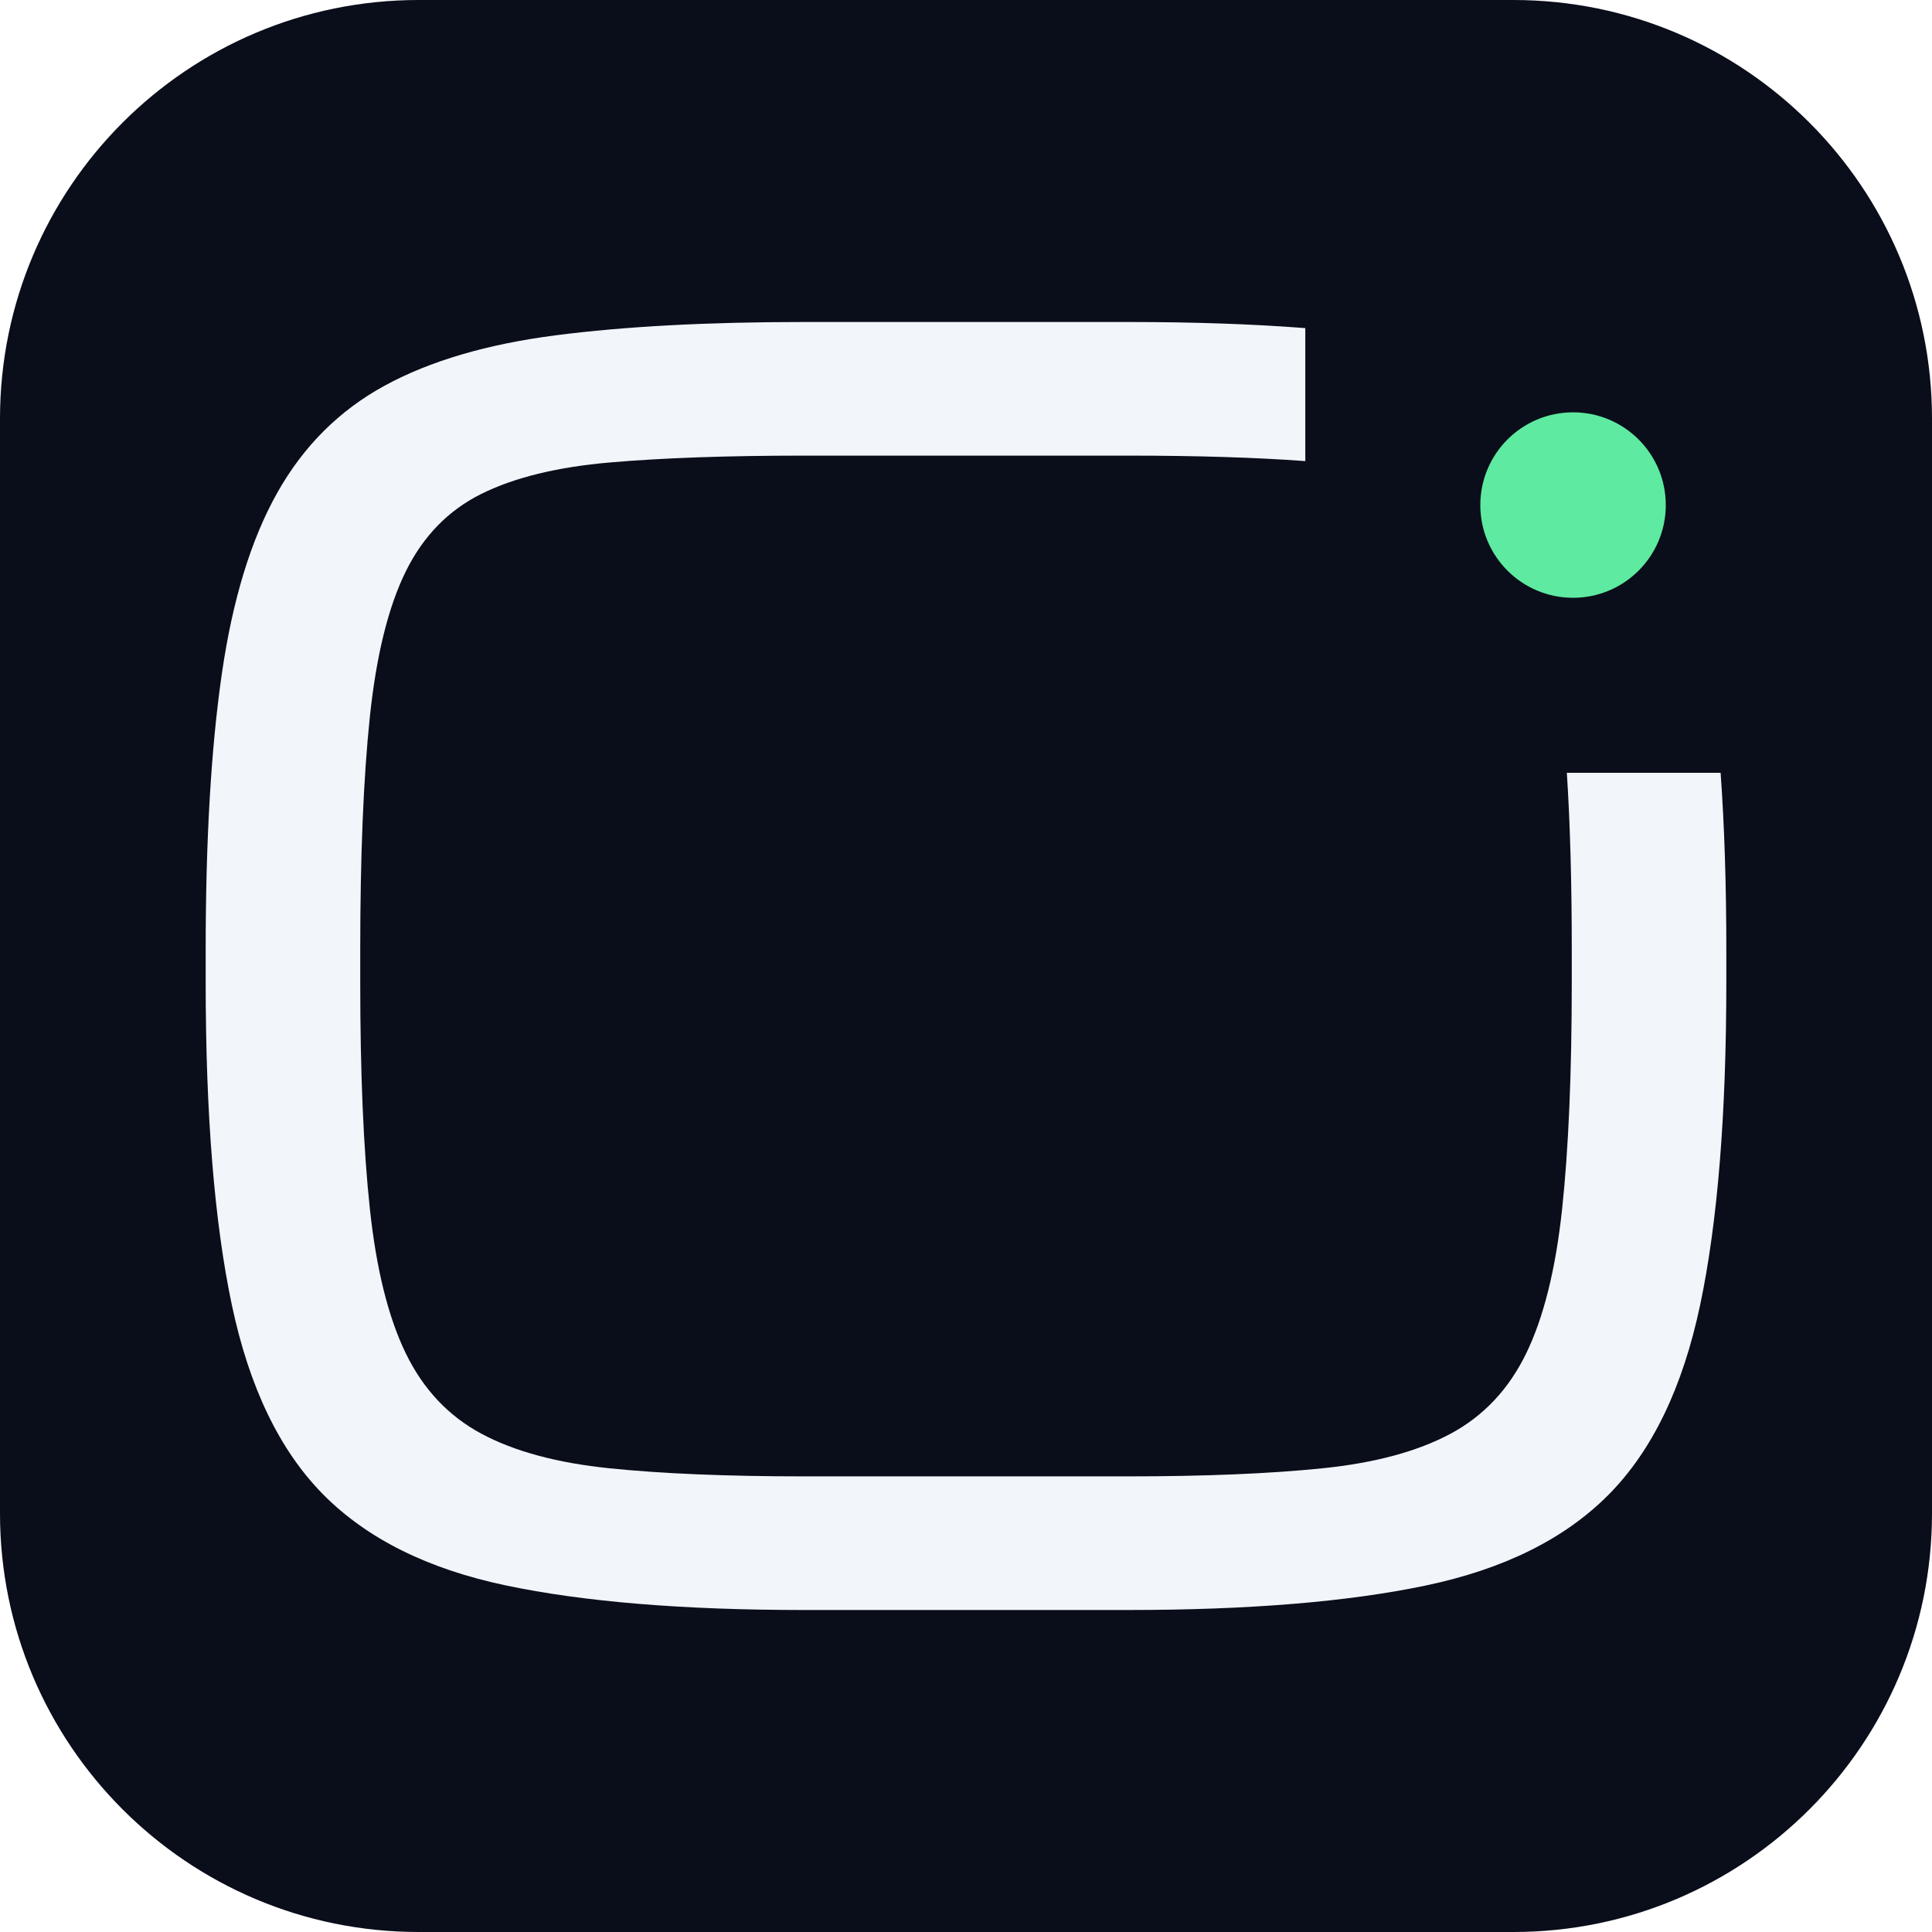
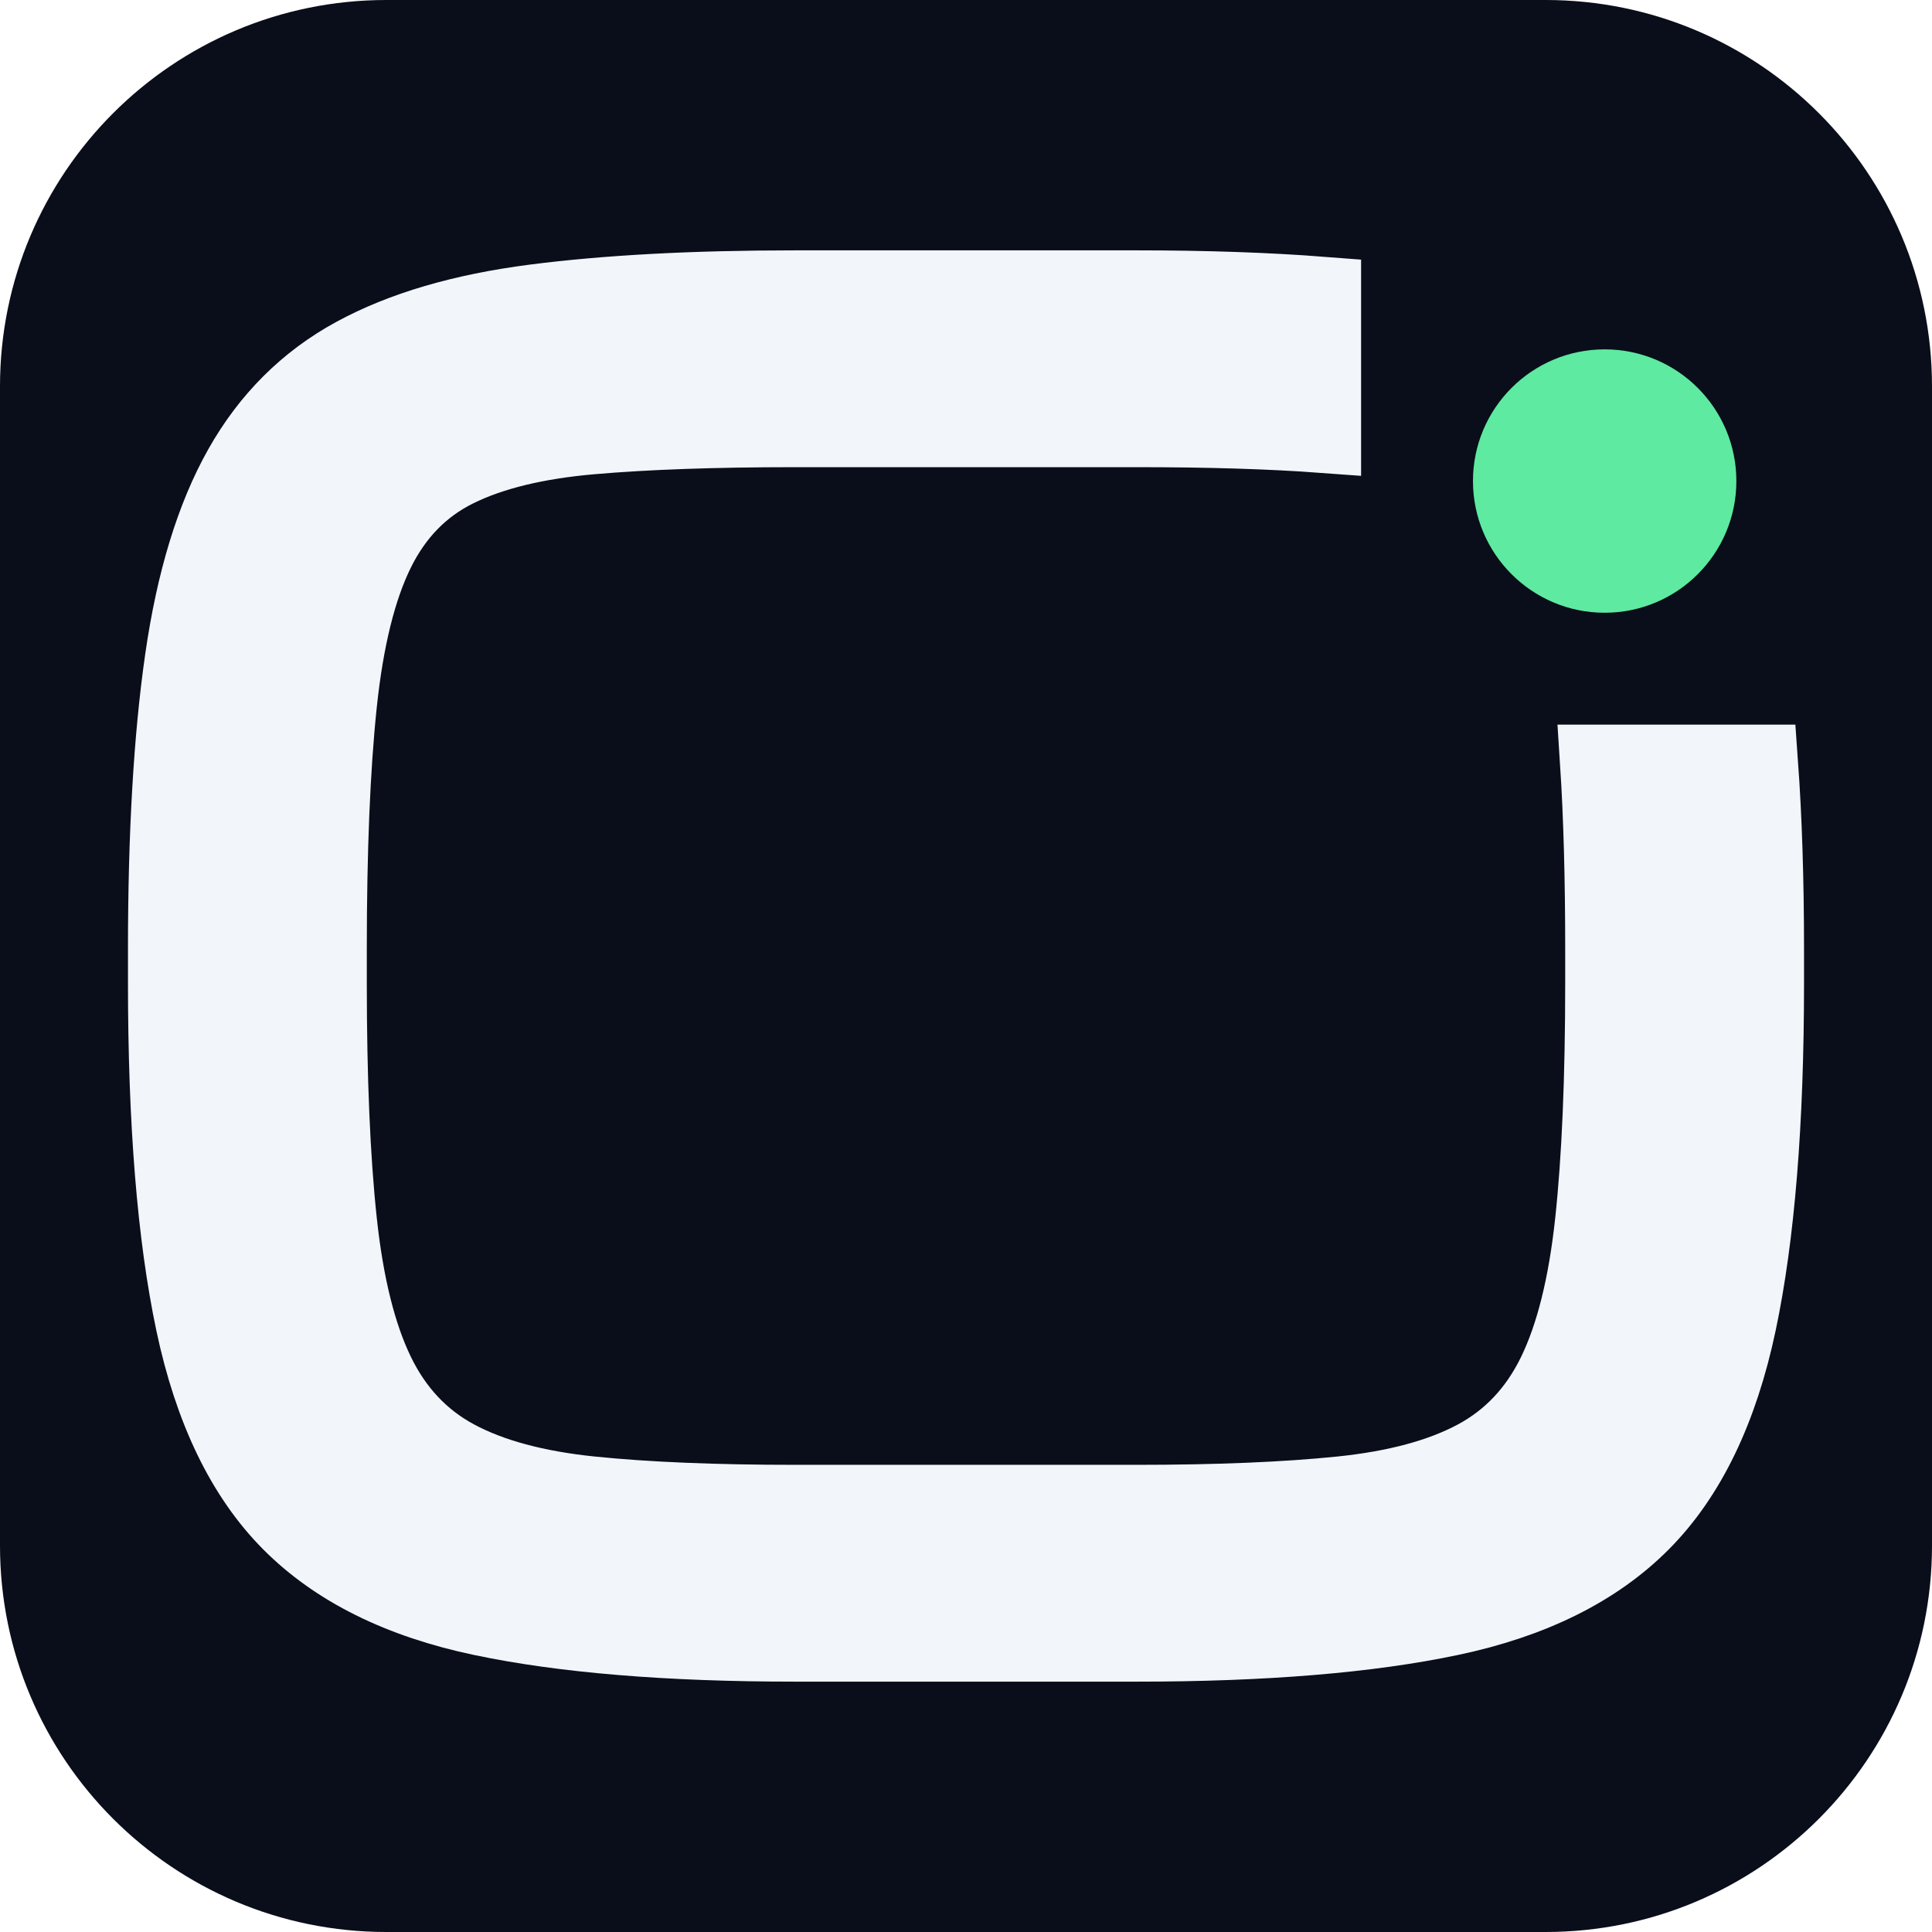
- <svg xmlns="http://www.w3.org/2000/svg" viewBox="-127.5 -368 2400 2400" width="64" height="64" role="img" aria-label="Odys">
-   <rect x="-127.5" y="-368" width="2400" height="2400" rx="520" fill="#0a0e1a" />
-   <path fill="#f2f5fa" d="M871 1632Q646 1632 501 1601.5Q356 1571 274.5 1489Q193 1407 160.5 1253Q128 1099 128 852V812Q128 608 148 469.5Q168 331 217 244Q266 157 350.5 111Q435 65 563 48.5Q691 32 871 32H1274Q1395.9 32 1494 39.6V204.8Q1402 198 1274 198H871Q728 198 630 206.5Q532 215 470.5 245.5Q409 276 376.5 342Q344 408 332 522Q320 636 320 812V852Q320 1022 332 1134Q344 1246 376.5 1313Q409 1380 470.5 1413Q532 1446 630 1456Q728 1466 871 1466H1274Q1417 1466 1515 1456Q1613 1446 1674.5 1413Q1736 1380 1768.5 1313Q1801 1246 1813 1134Q1825 1022 1825 852V812Q1825 686.1 1818.9 592H2009.9Q2017 690.4 2017 812V852Q2017 1099 1984.5 1253Q1952 1407 1870.5 1489Q1789 1571 1644 1601.5Q1499 1632 1274 1632Z" />
-   <circle fill="#5eeaa0" cx="1826.6" cy="259.4" r="115.2" />
+ <svg xmlns="http://www.w3.org/2000/svg" viewBox="-68.1 -308.6 2281.2 2281.2" width="64" height="64" role="img" aria-label="Odys">
+   <rect fill="#0a0e1a" x="-68.1" y="-308.6" width="2281.2" height="2281.2" rx="456.2" />
+   <path fill="#f2f5fa" stroke="#f2f5fa" stroke-width="90" stroke-linejoin="miter" d="M871 1632Q646 1632 501 1601.5Q356 1571 274.5 1489Q193 1407 160.5 1253Q128 1099 128 852V812Q128 608 148 469.5Q168 331 217 244Q266 157 350.5 111Q435 65 563 48.5Q691 32 871 32H1274Q1395.9 32 1494 39.6V204.8Q1402 198 1274 198H871Q728 198 630 206.5Q532 215 470.5 245.5Q409 276 376.5 342Q344 408 332 522Q320 636 320 812V852Q320 1022 332 1134Q344 1246 376.5 1313Q409 1380 470.5 1413Q532 1446 630 1456Q728 1466 871 1466H1274Q1417 1466 1515 1456Q1613 1446 1674.5 1413Q1736 1380 1768.5 1313Q1801 1246 1813 1134Q1825 1022 1825 852V812Q1825 686.1 1818.9 592H2009.9Q2017 690.4 2017 812V852Q2017 1099 1984.5 1253Q1952 1407 1870.5 1489Q1789 1571 1644 1601.5Q1499 1632 1274 1632Z" />
+   <circle fill="#5eeaa0" cx="1826.6" cy="259.4" r="155.5" />
</svg>
